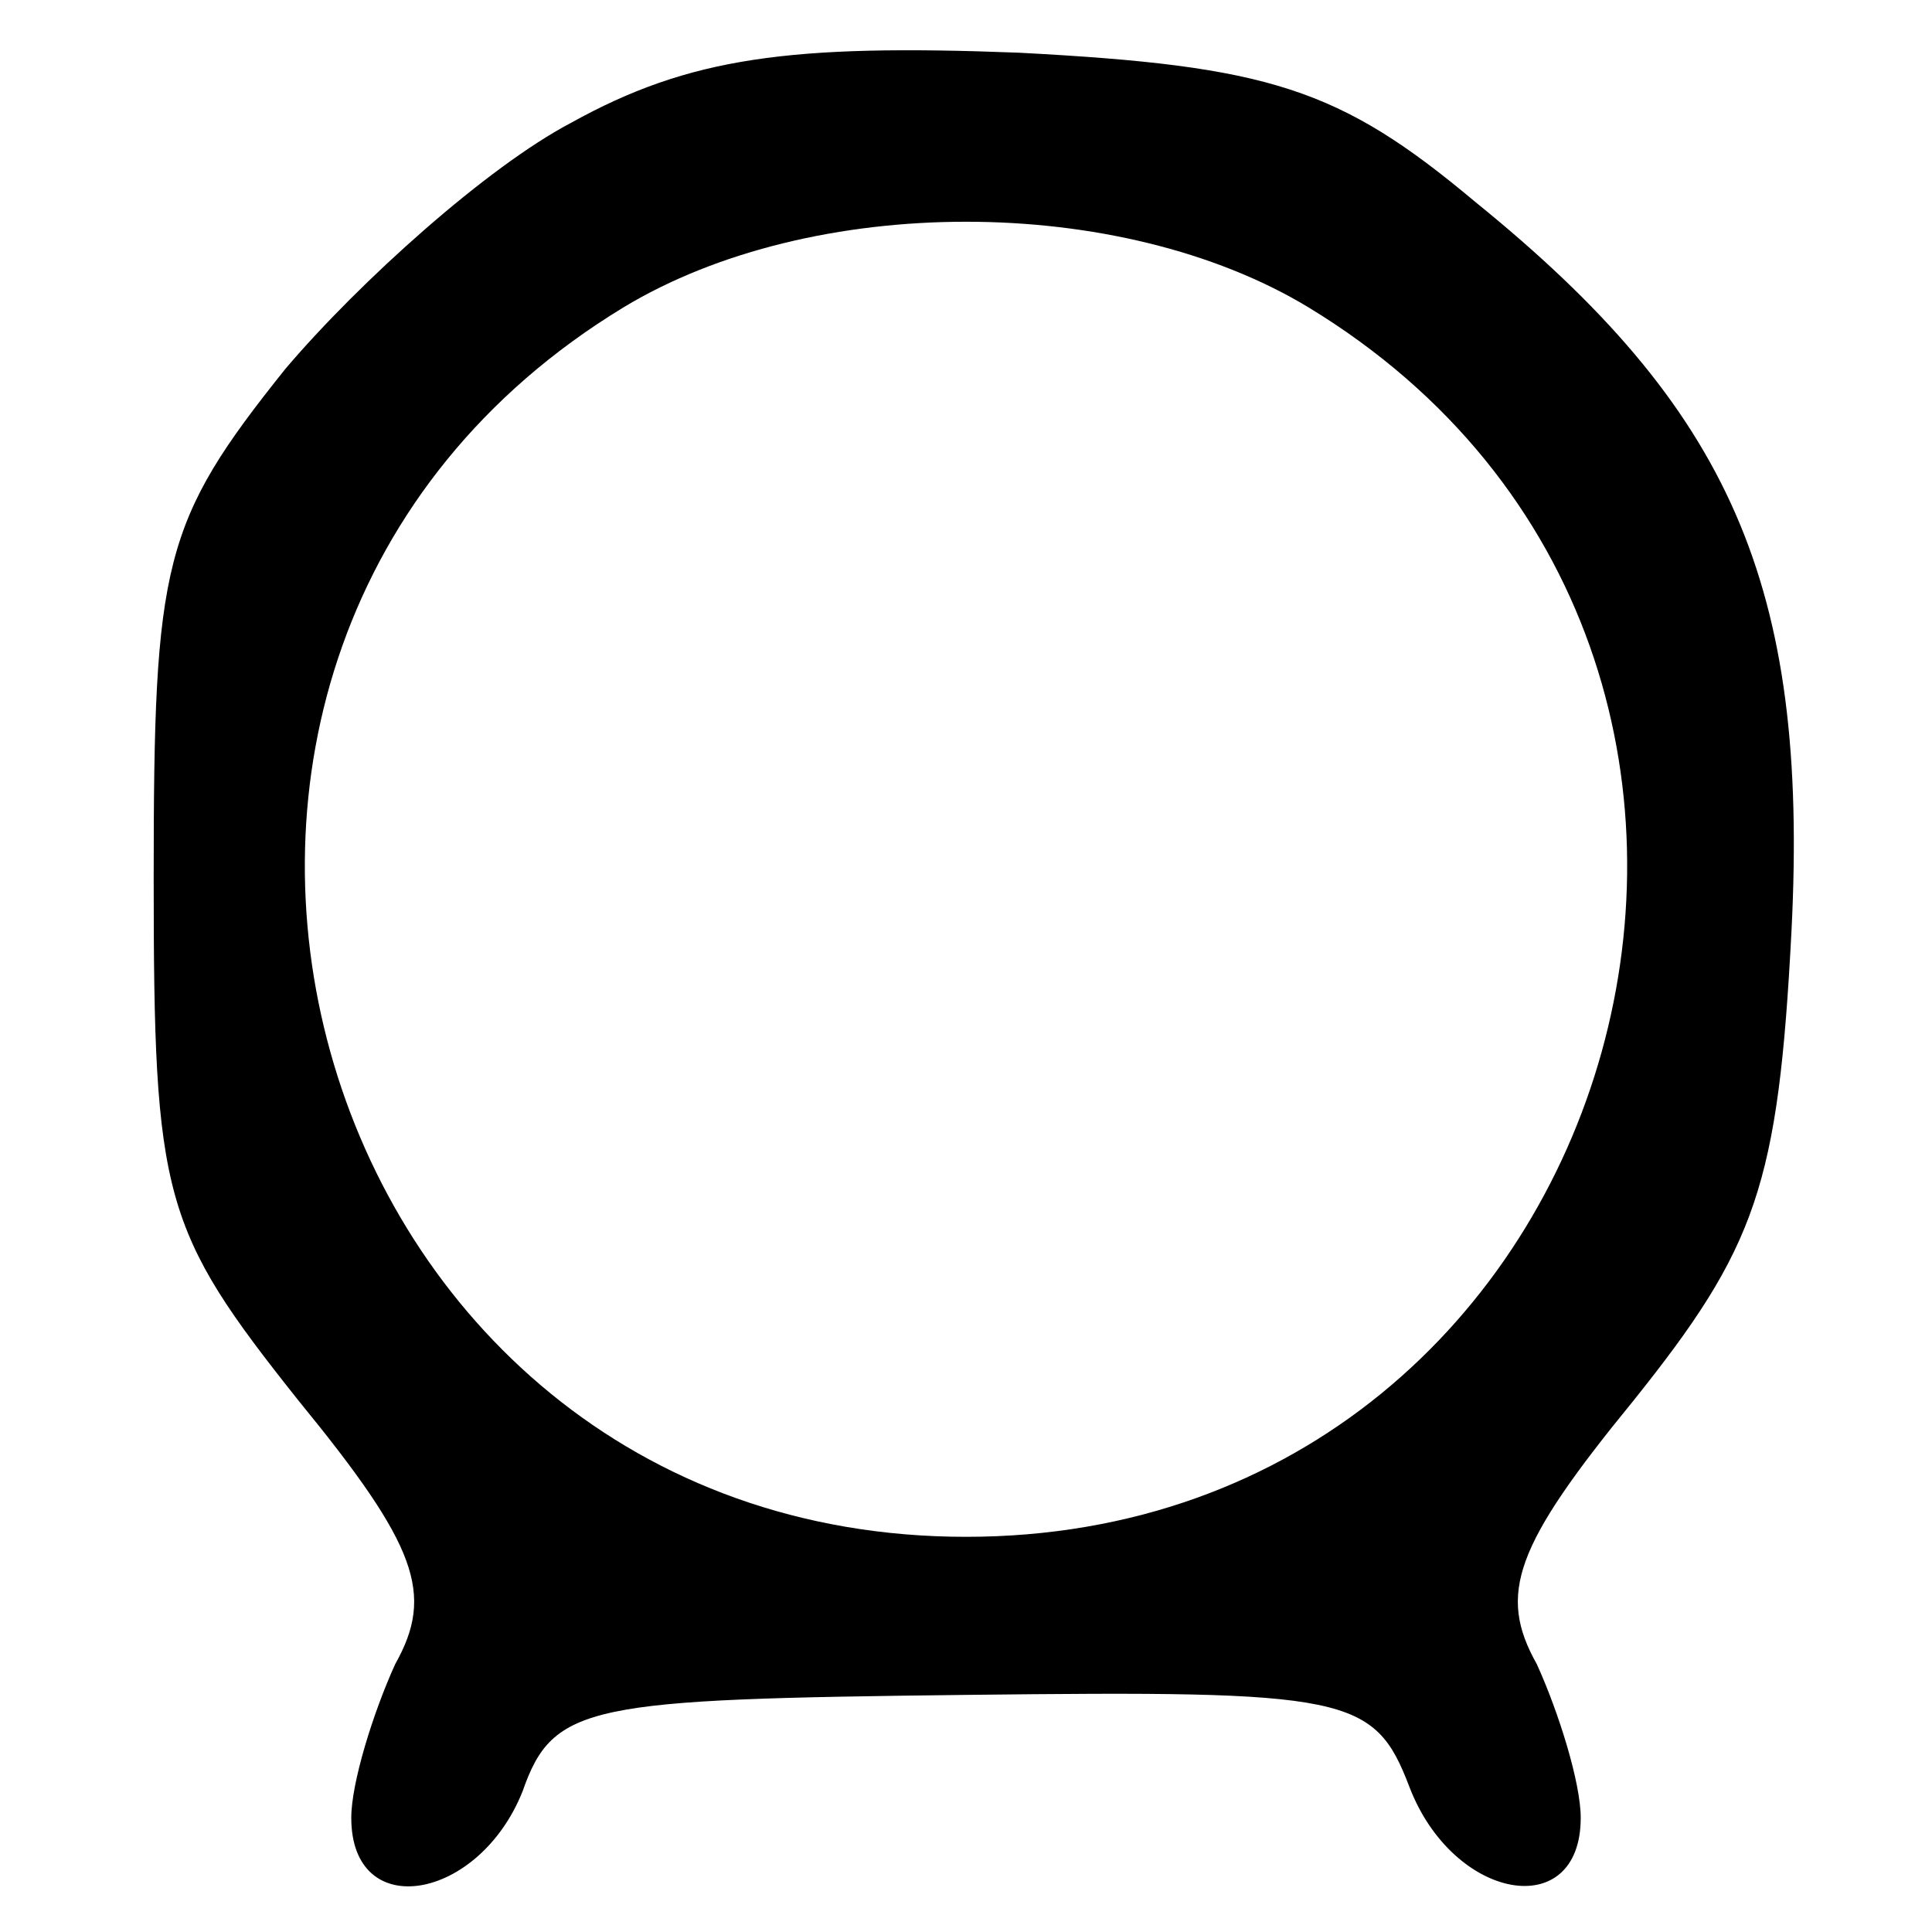
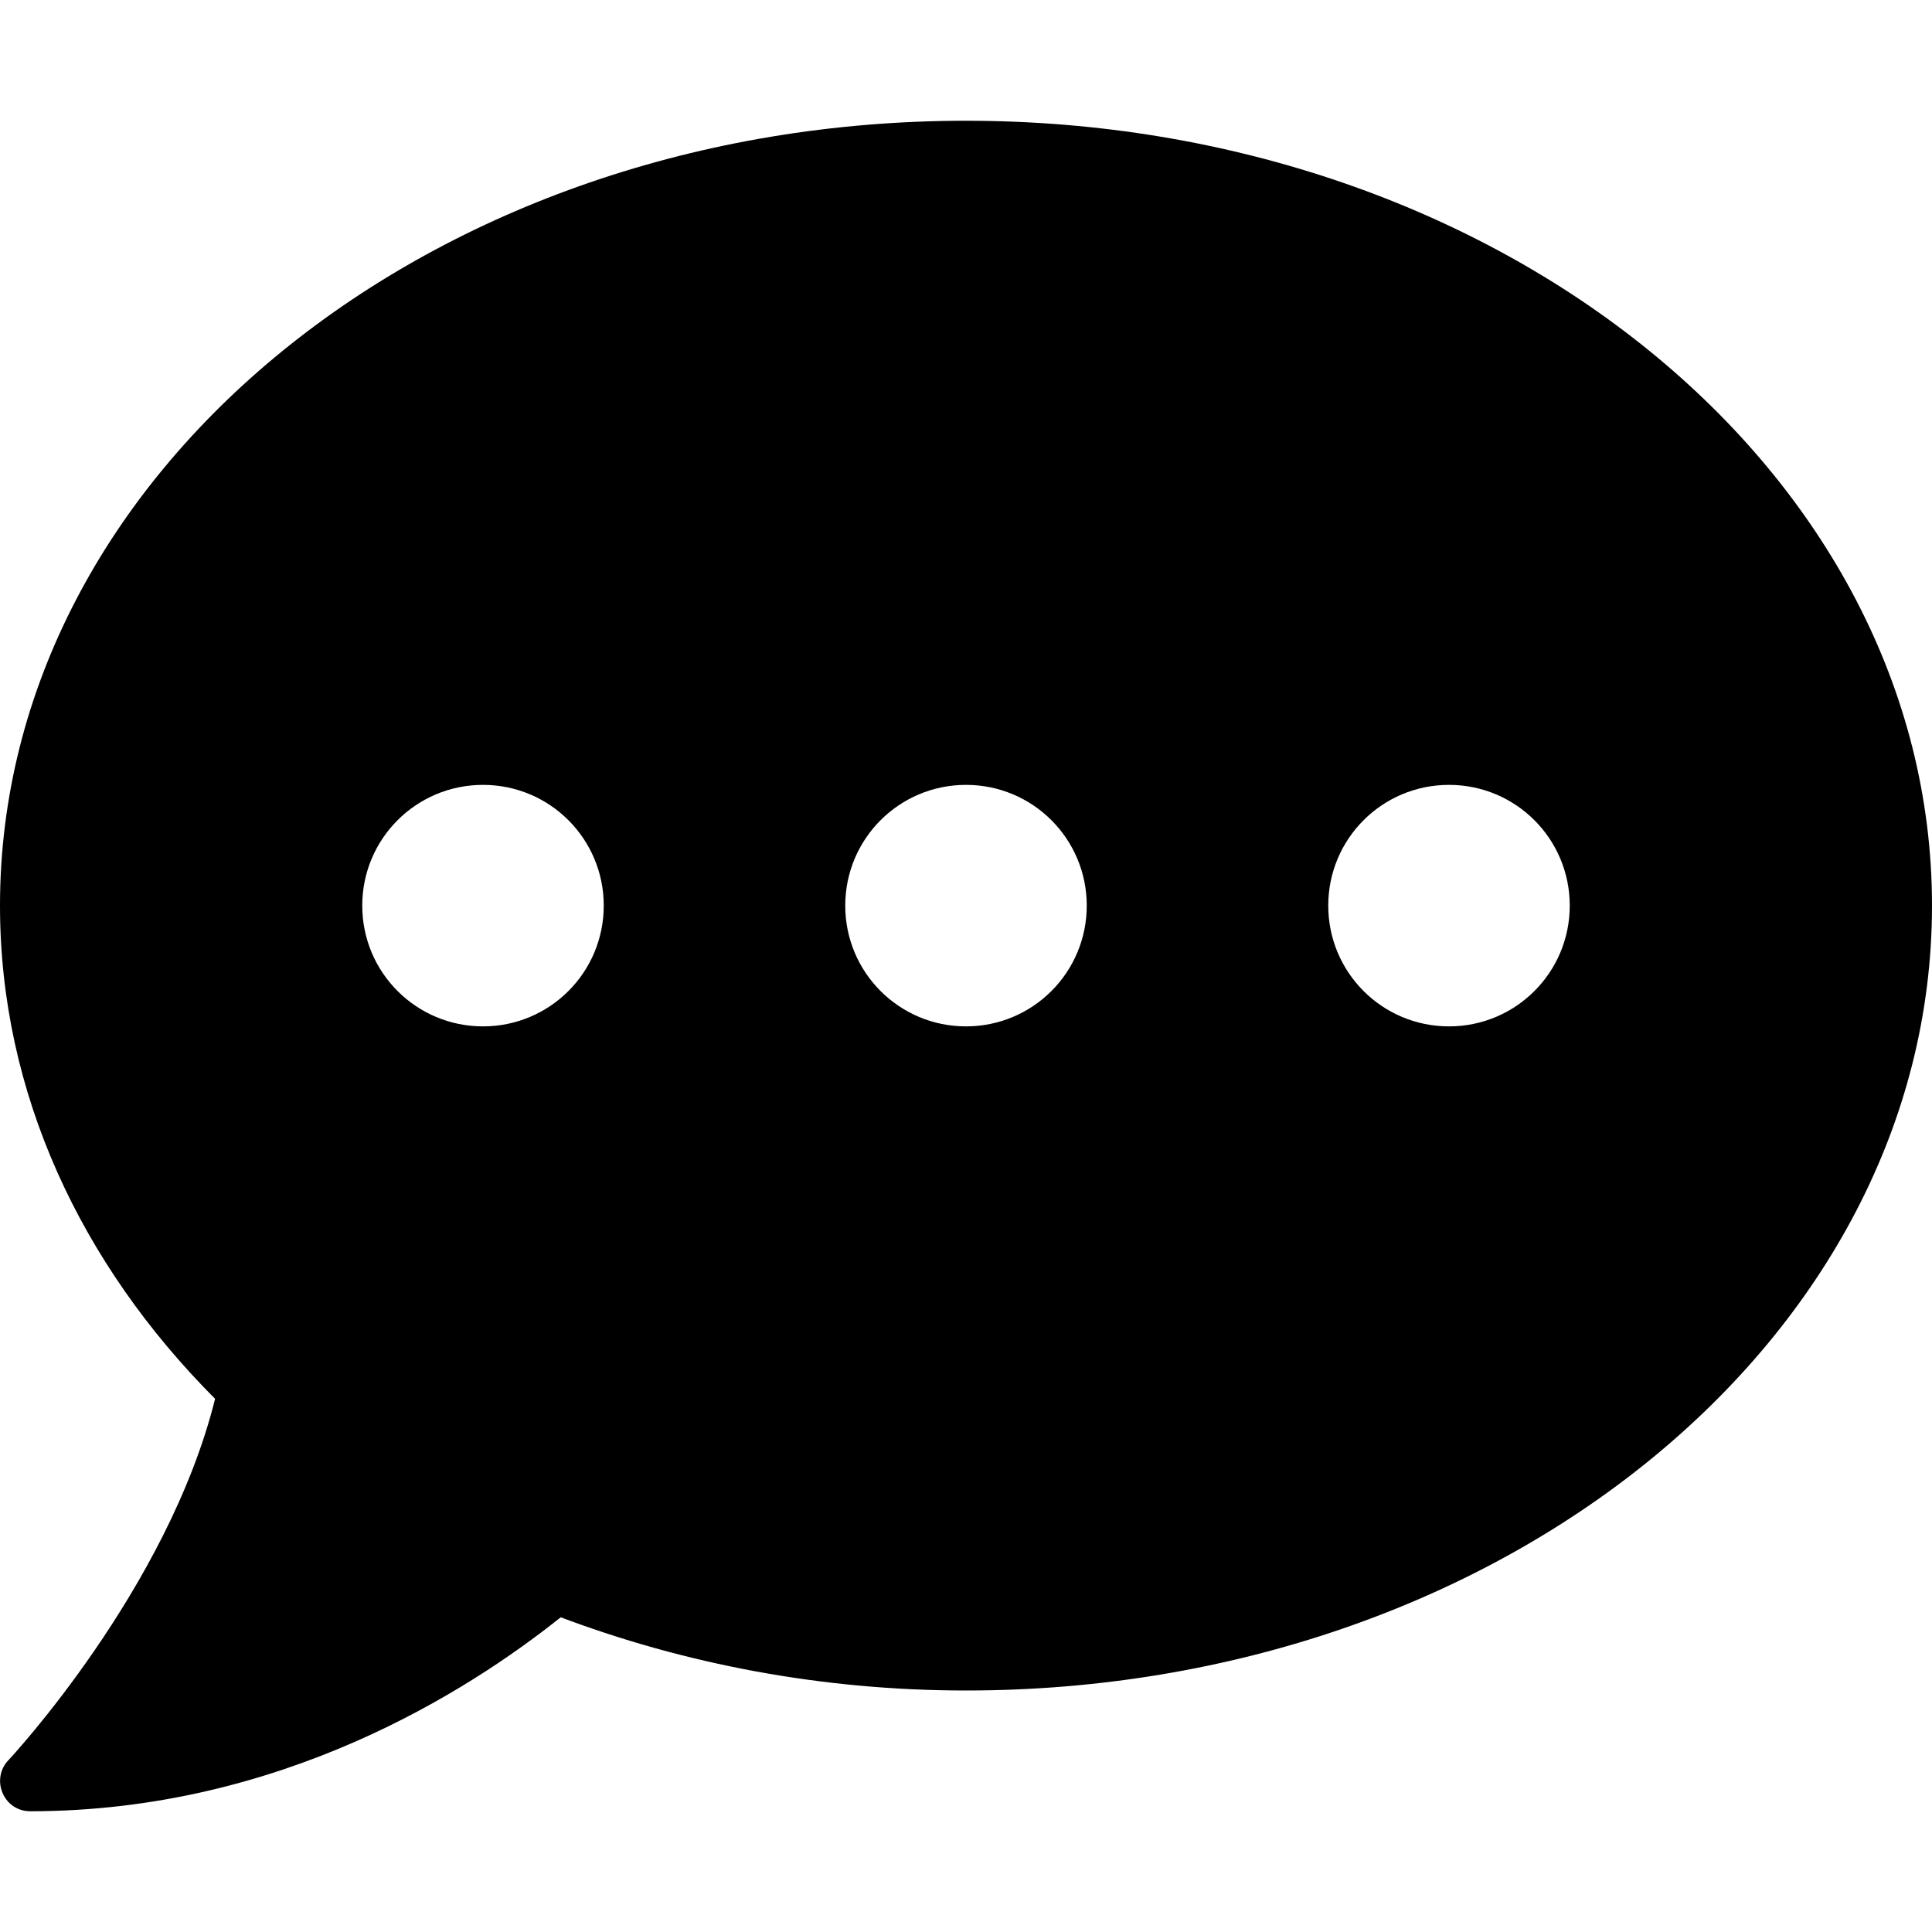
- <svg xmlns="http://www.w3.org/2000/svg" version="1.0" width="44pt" height="44pt" viewBox="0 0 44 44" preserveAspectRatio="xMidYMid meet">
-   <g transform="translate(0,44) scale(0.1,-0.1)" fill="#000000" stroke="none">
-     <path d="M130 412 c-19 -10 -48 -36 -65 -56 -28 -35 -30 -44 -30 -116 0 -73 2 -80 33 -119 27 -33 31 -44 22 -60 -5 -11 -10 -27 -10 -35 0 -24 29 -19 39 6 7 20 15 21 101 22 87 1 93 0 101 -21 10 -26 39 -31 39 -7 0 8 -5 24 -10 35 -9 16 -5 27 22 60 28 35 33 49 36 107 4 79 -14 119 -72 166 -31 26 -47 31 -104 34 -52 2 -75 -1 -102 -16z m168 -42 c130 -79 74 -280 -78 -280 -152 0 -208 201 -78 280 43 26 113 26 156 0z" />
-   </g>
+ <svg xmlns="http://www.w3.org/2000/svg" aria-hidden="true" focusable="false" data-prefix="fas" data-icon="comment-dots" class="svg-inline--fa fa-comment-dots fa-w-16" role="img" viewBox="0 0 512 512">
+   <path fill="currentColor" d="M256 32C114.6 32 0 125.1 0 240c0 49.6 21.4 95 57 130.7C44.5 421.1 2.7 466 2.2 466.5c-2.2 2.3-2.8 5.7-1.5 8.7S4.8 480 8 480c66.3 0 116-31.8 140.6-51.4 32.7 12.3 69 19.4 107.4 19.4 141.4 0 256-93.1 256-208S397.4 32 256 32zM128 272c-17.7 0-32-14.3-32-32s14.3-32 32-32 32 14.3 32 32-14.3 32-32 32zm128 0c-17.7 0-32-14.3-32-32s14.3-32 32-32 32 14.3 32 32-14.3 32-32 32zm128 0c-17.7 0-32-14.3-32-32s14.3-32 32-32 32 14.3 32 32-14.3 32-32 32z" />
</svg>
